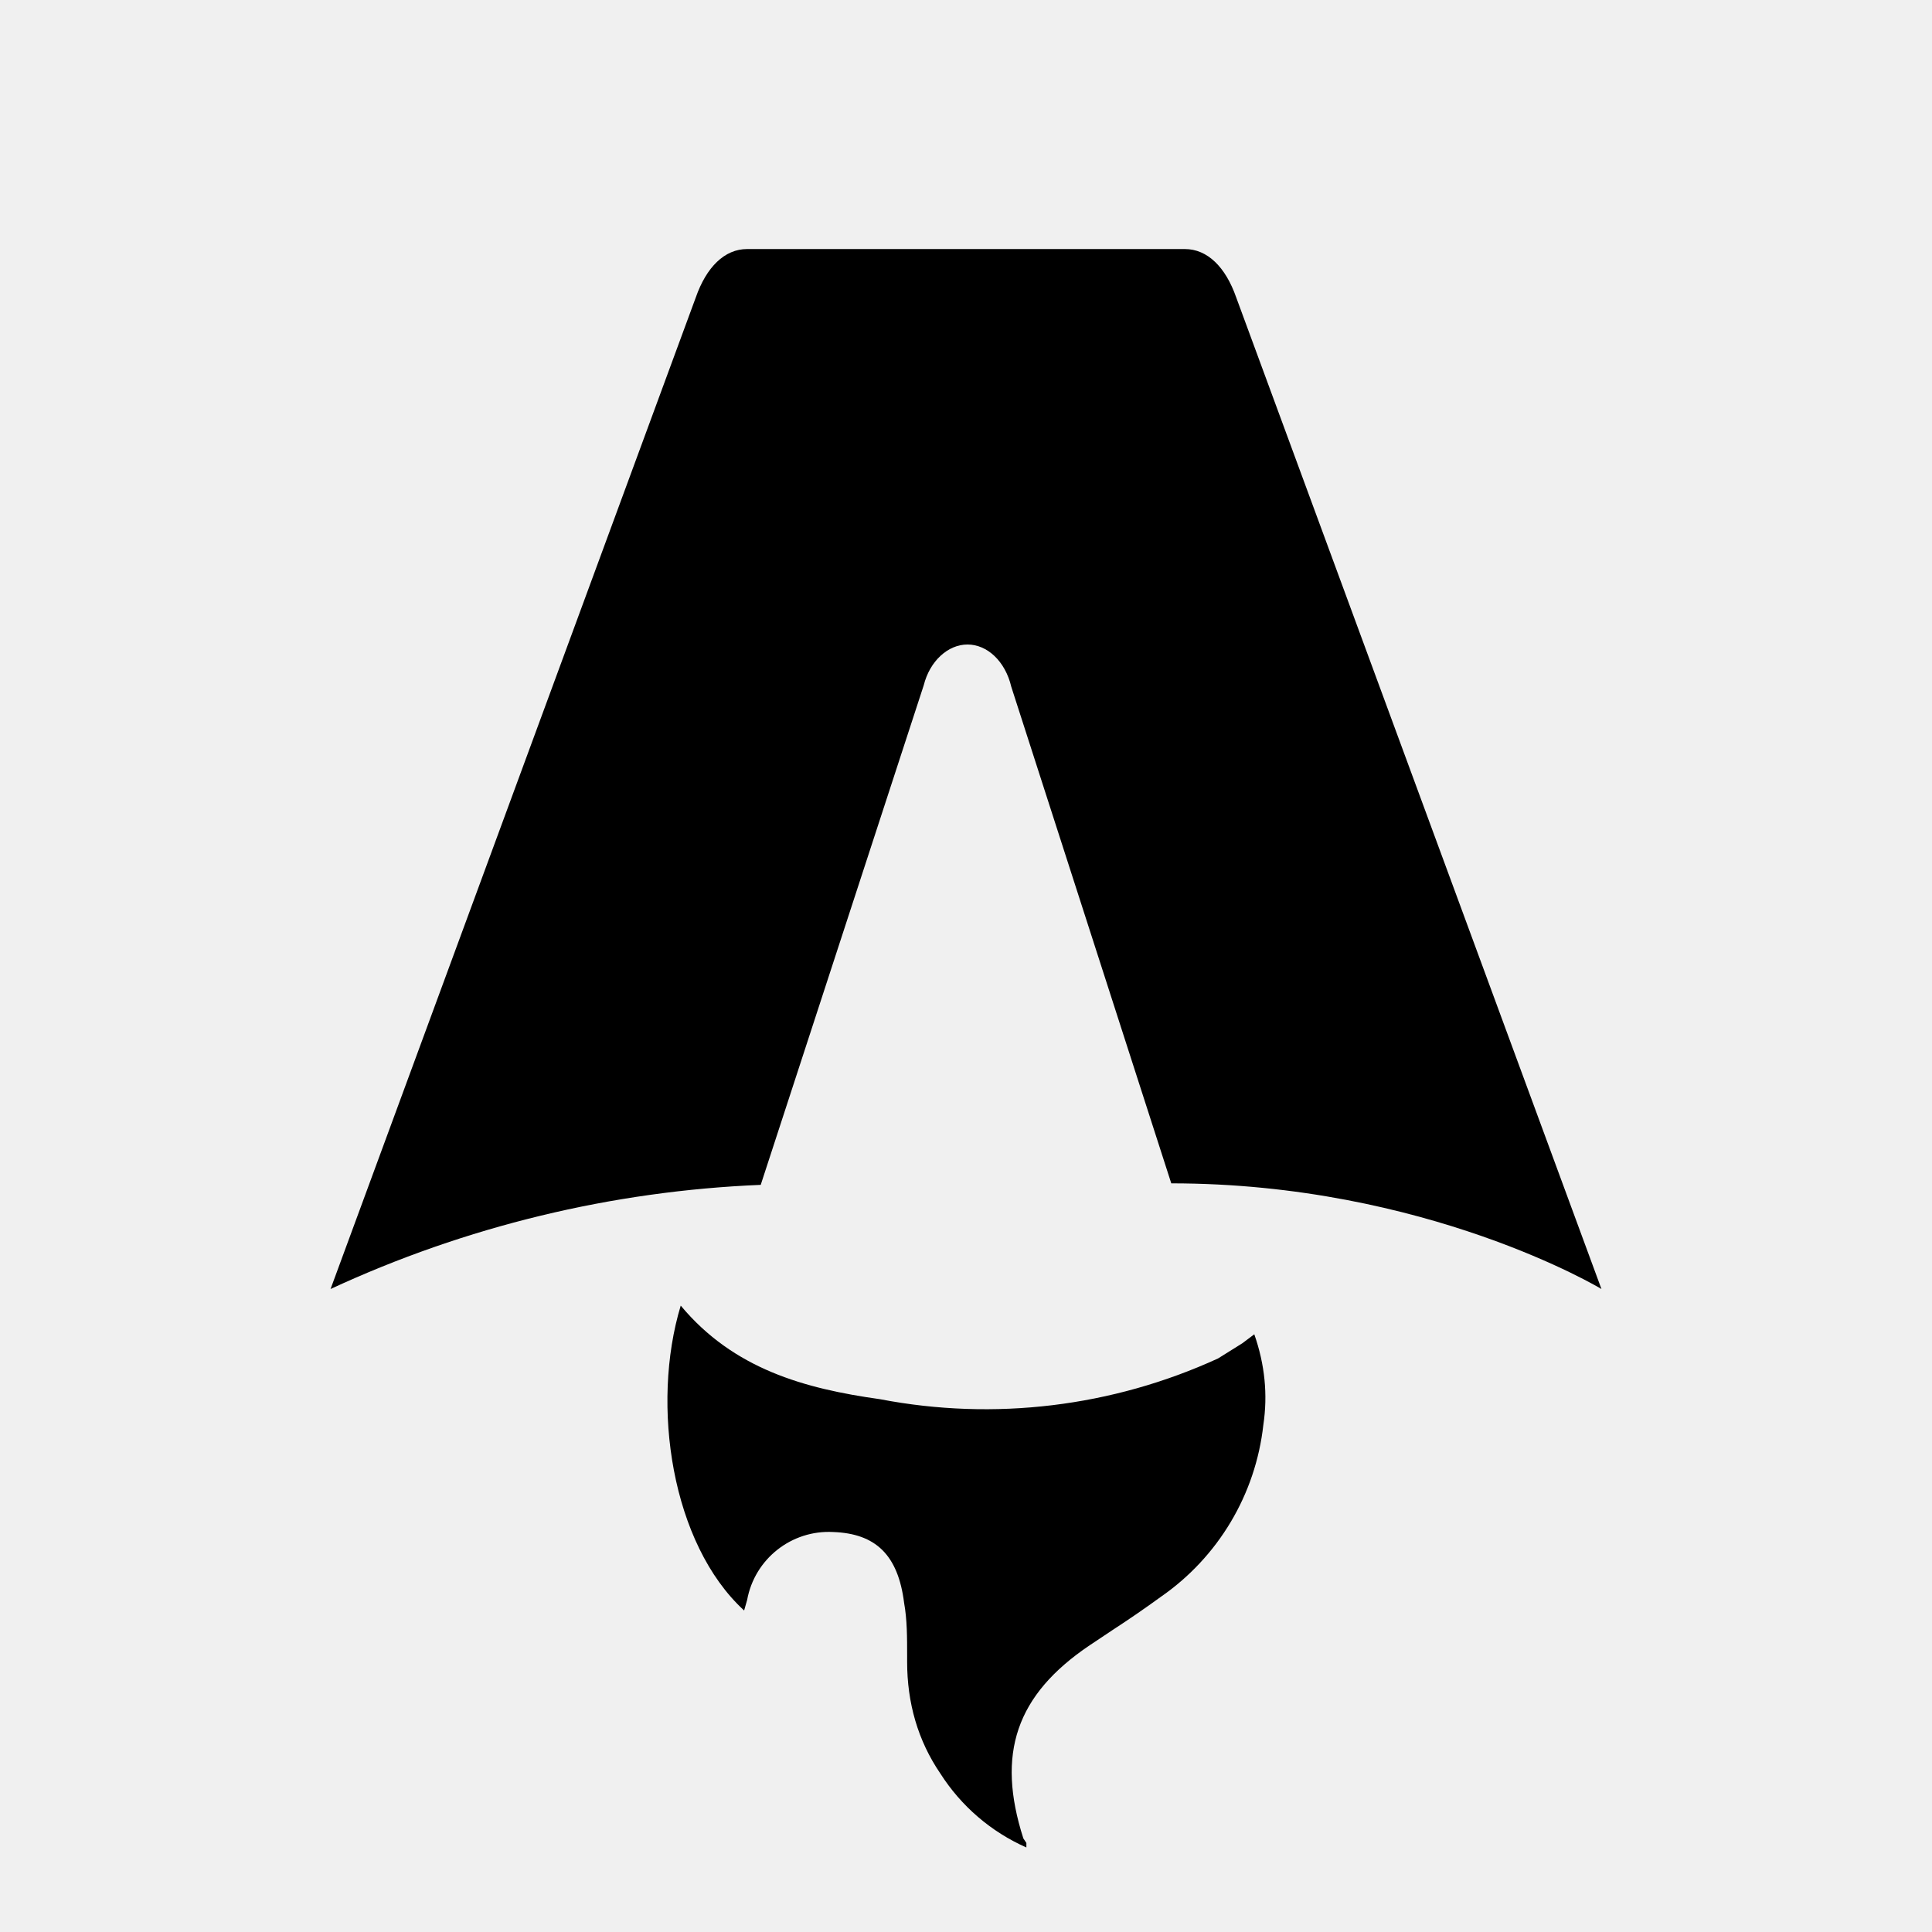
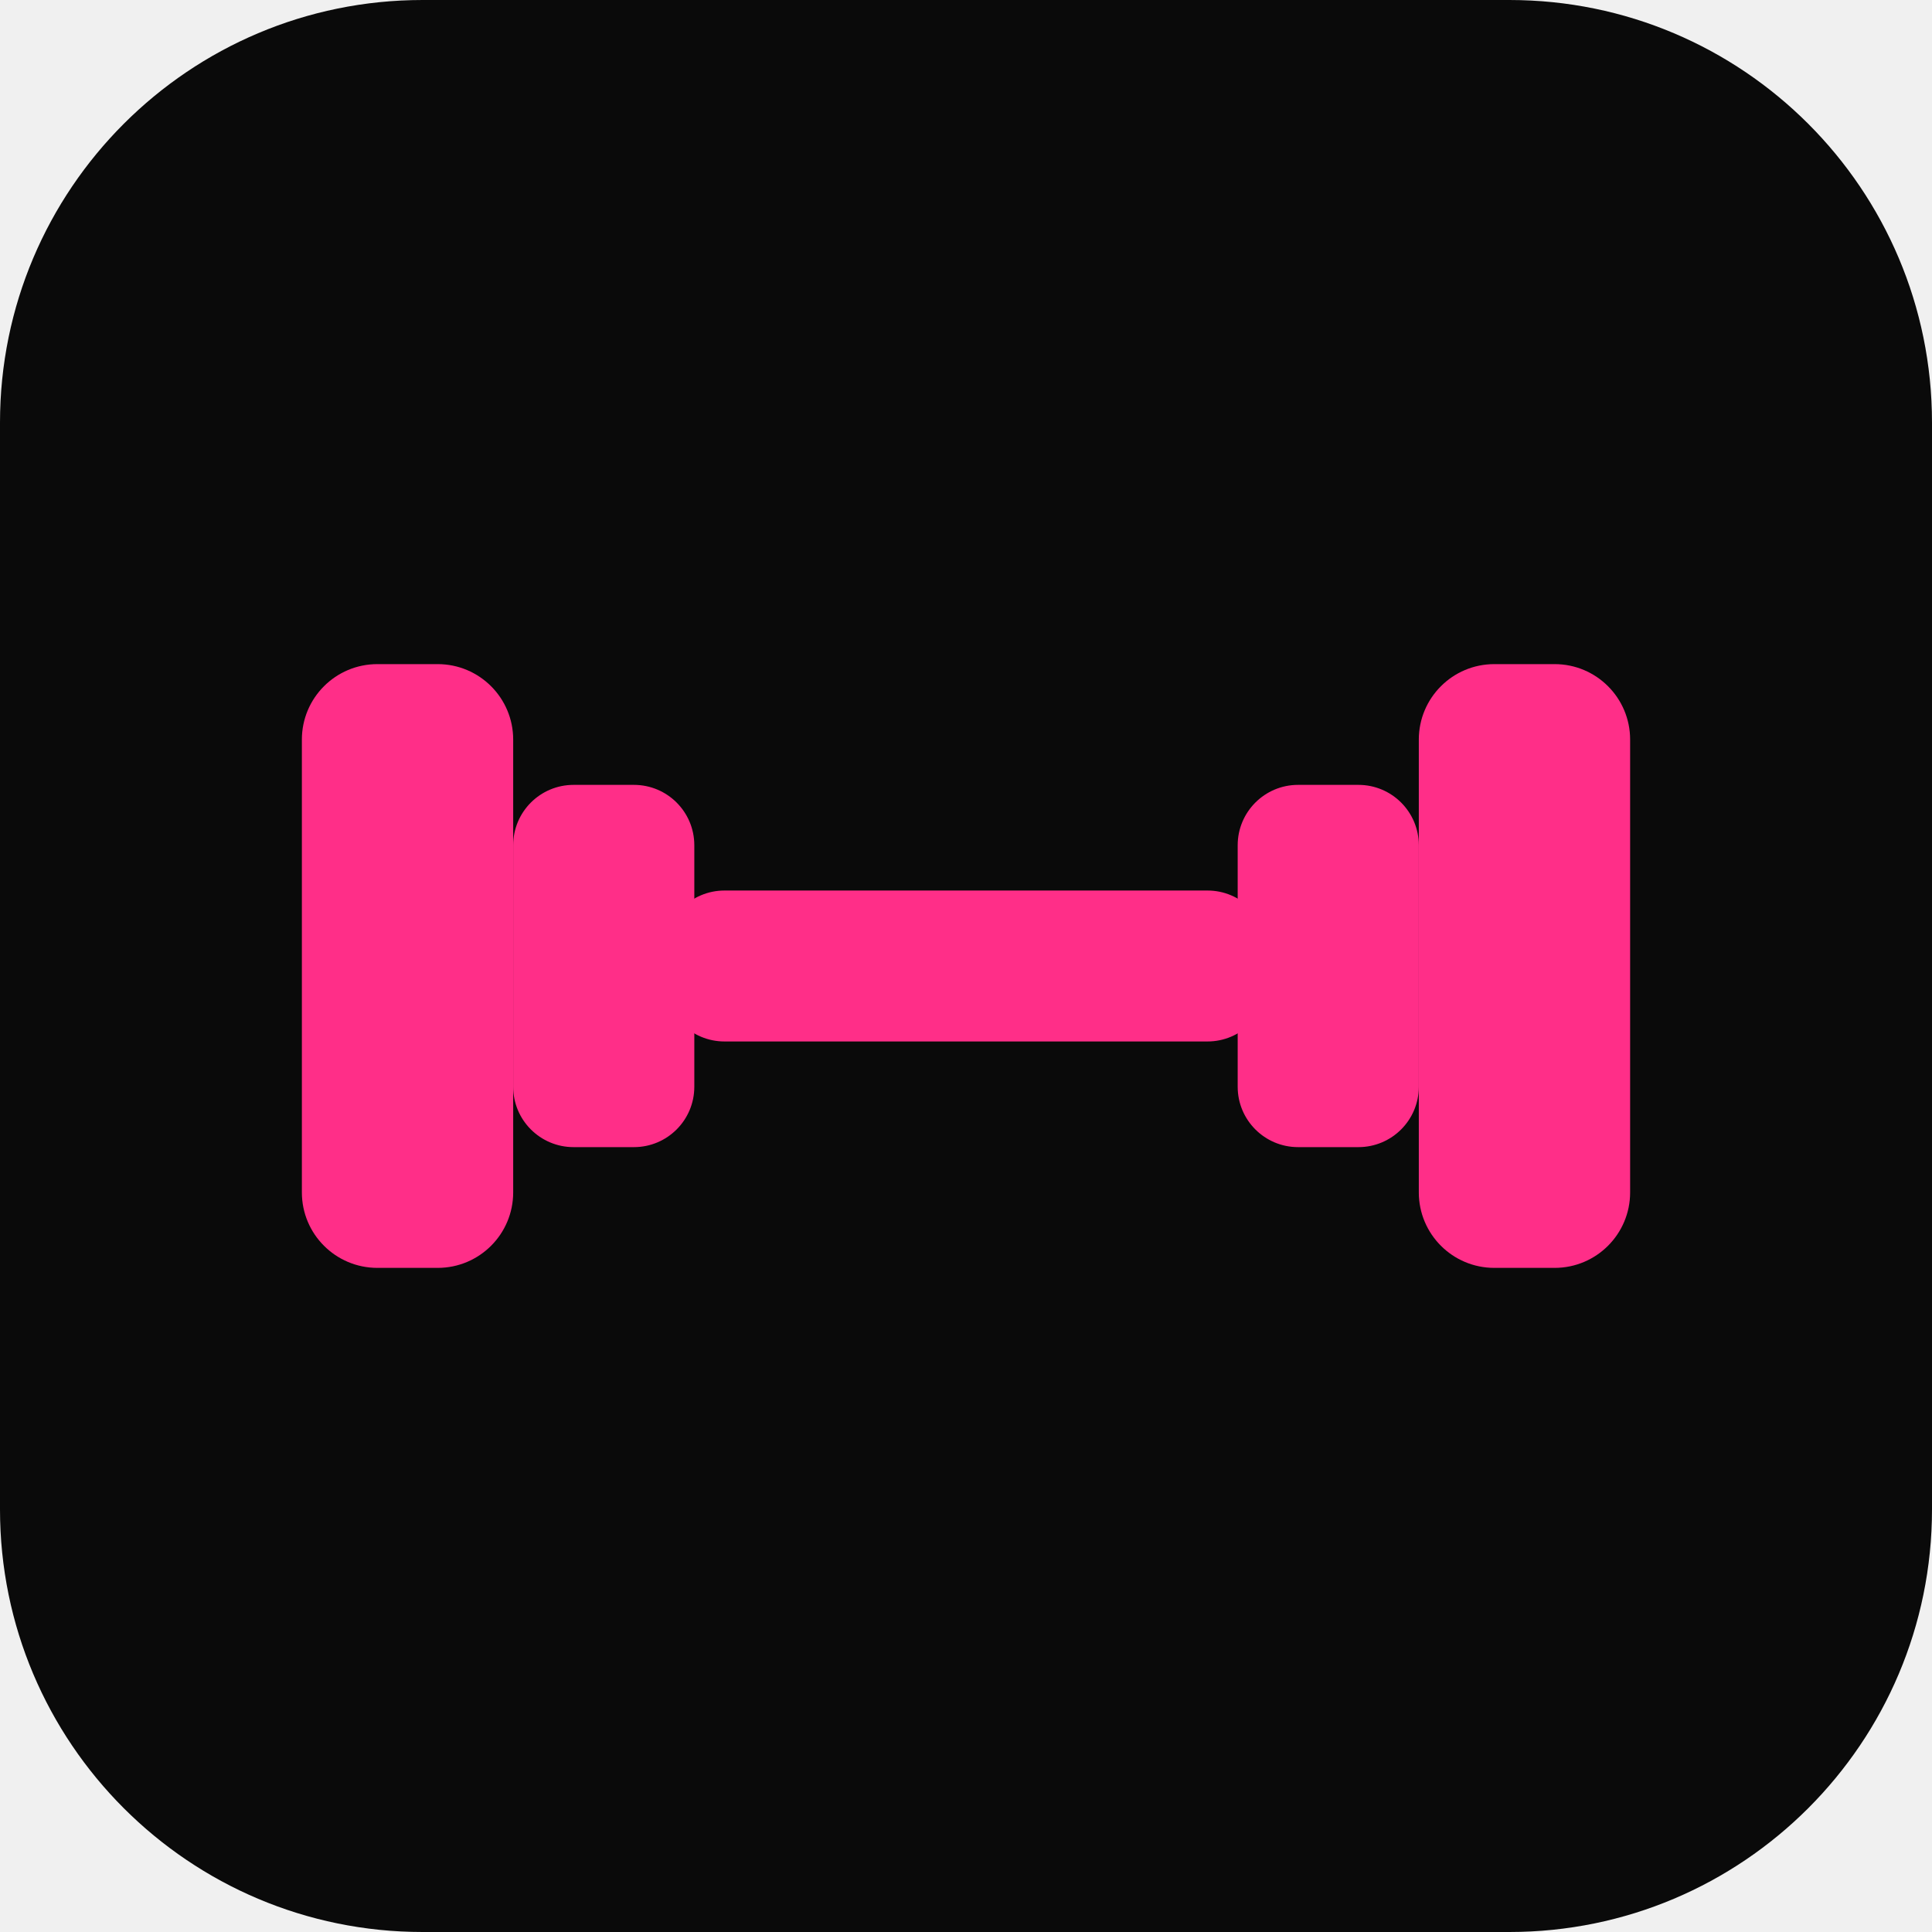
- <svg xmlns="http://www.w3.org/2000/svg" fill="none" viewBox="0 0 128 128">
-   <path d="M50.4 78.5a75.1 75.1 0 0 0-28.5 6.9l24.2-65.7c.7-2 1.9-3.2 3.4-3.2h29c1.5 0 2.7 1.2 3.4 3.2l24.2 65.7s-11.6-7-28.5-7L67 45.5c-.4-1.7-1.6-2.8-2.9-2.8-1.3 0-2.5 1.1-2.9 2.7L50.4 78.5Zm-1.1 28.2Zm-4.2-20.2c-2 6.6-.6 15.8 4.2 20.2a17.5 17.5 0 0 1 .2-.7 5.5 5.5 0 0 1 5.7-4.5c2.8.1 4.3 1.5 4.7 4.7.2 1.1.2 2.3.2 3.5v.4c0 2.7.7 5.2 2.2 7.4a13 13 0 0 0 5.7 4.9v-.3l-.2-.3c-1.8-5.6-.5-9.5 4.4-12.8l1.5-1a73 73 0 0 0 3.2-2.2 16 16 0 0 0 6.8-11.4c.3-2 .1-4-.6-6l-.8.6-1.6 1a37 37 0 0 1-22.4 2.7c-5-.7-9.7-2-13.2-6.2Z" />
-   <style>
-         path { fill: #000; }
-         @media (prefers-color-scheme: dark) {
-             path { fill: #FFF; }
-         }
-     </style>
+ <svg xmlns="http://www.w3.org/2000/svg" viewBox="0 0 64 64">
+   <rect width="64" height="64" rx="14" fill="#0A0A0A" />
+   <g fill="#FF2E88">
+     <rect x="10" y="22" width="7" height="20" rx="2.5" />
+     <rect x="17" y="26" width="6" height="12" rx="2" />
+     <rect x="41" y="26" width="6" height="12" rx="2" />
+     <rect x="47" y="22" width="7" height="20" rx="2.5" />
+     <rect x="22" y="29.5" width="20" height="5" rx="2" />
+   </g>
</svg>
